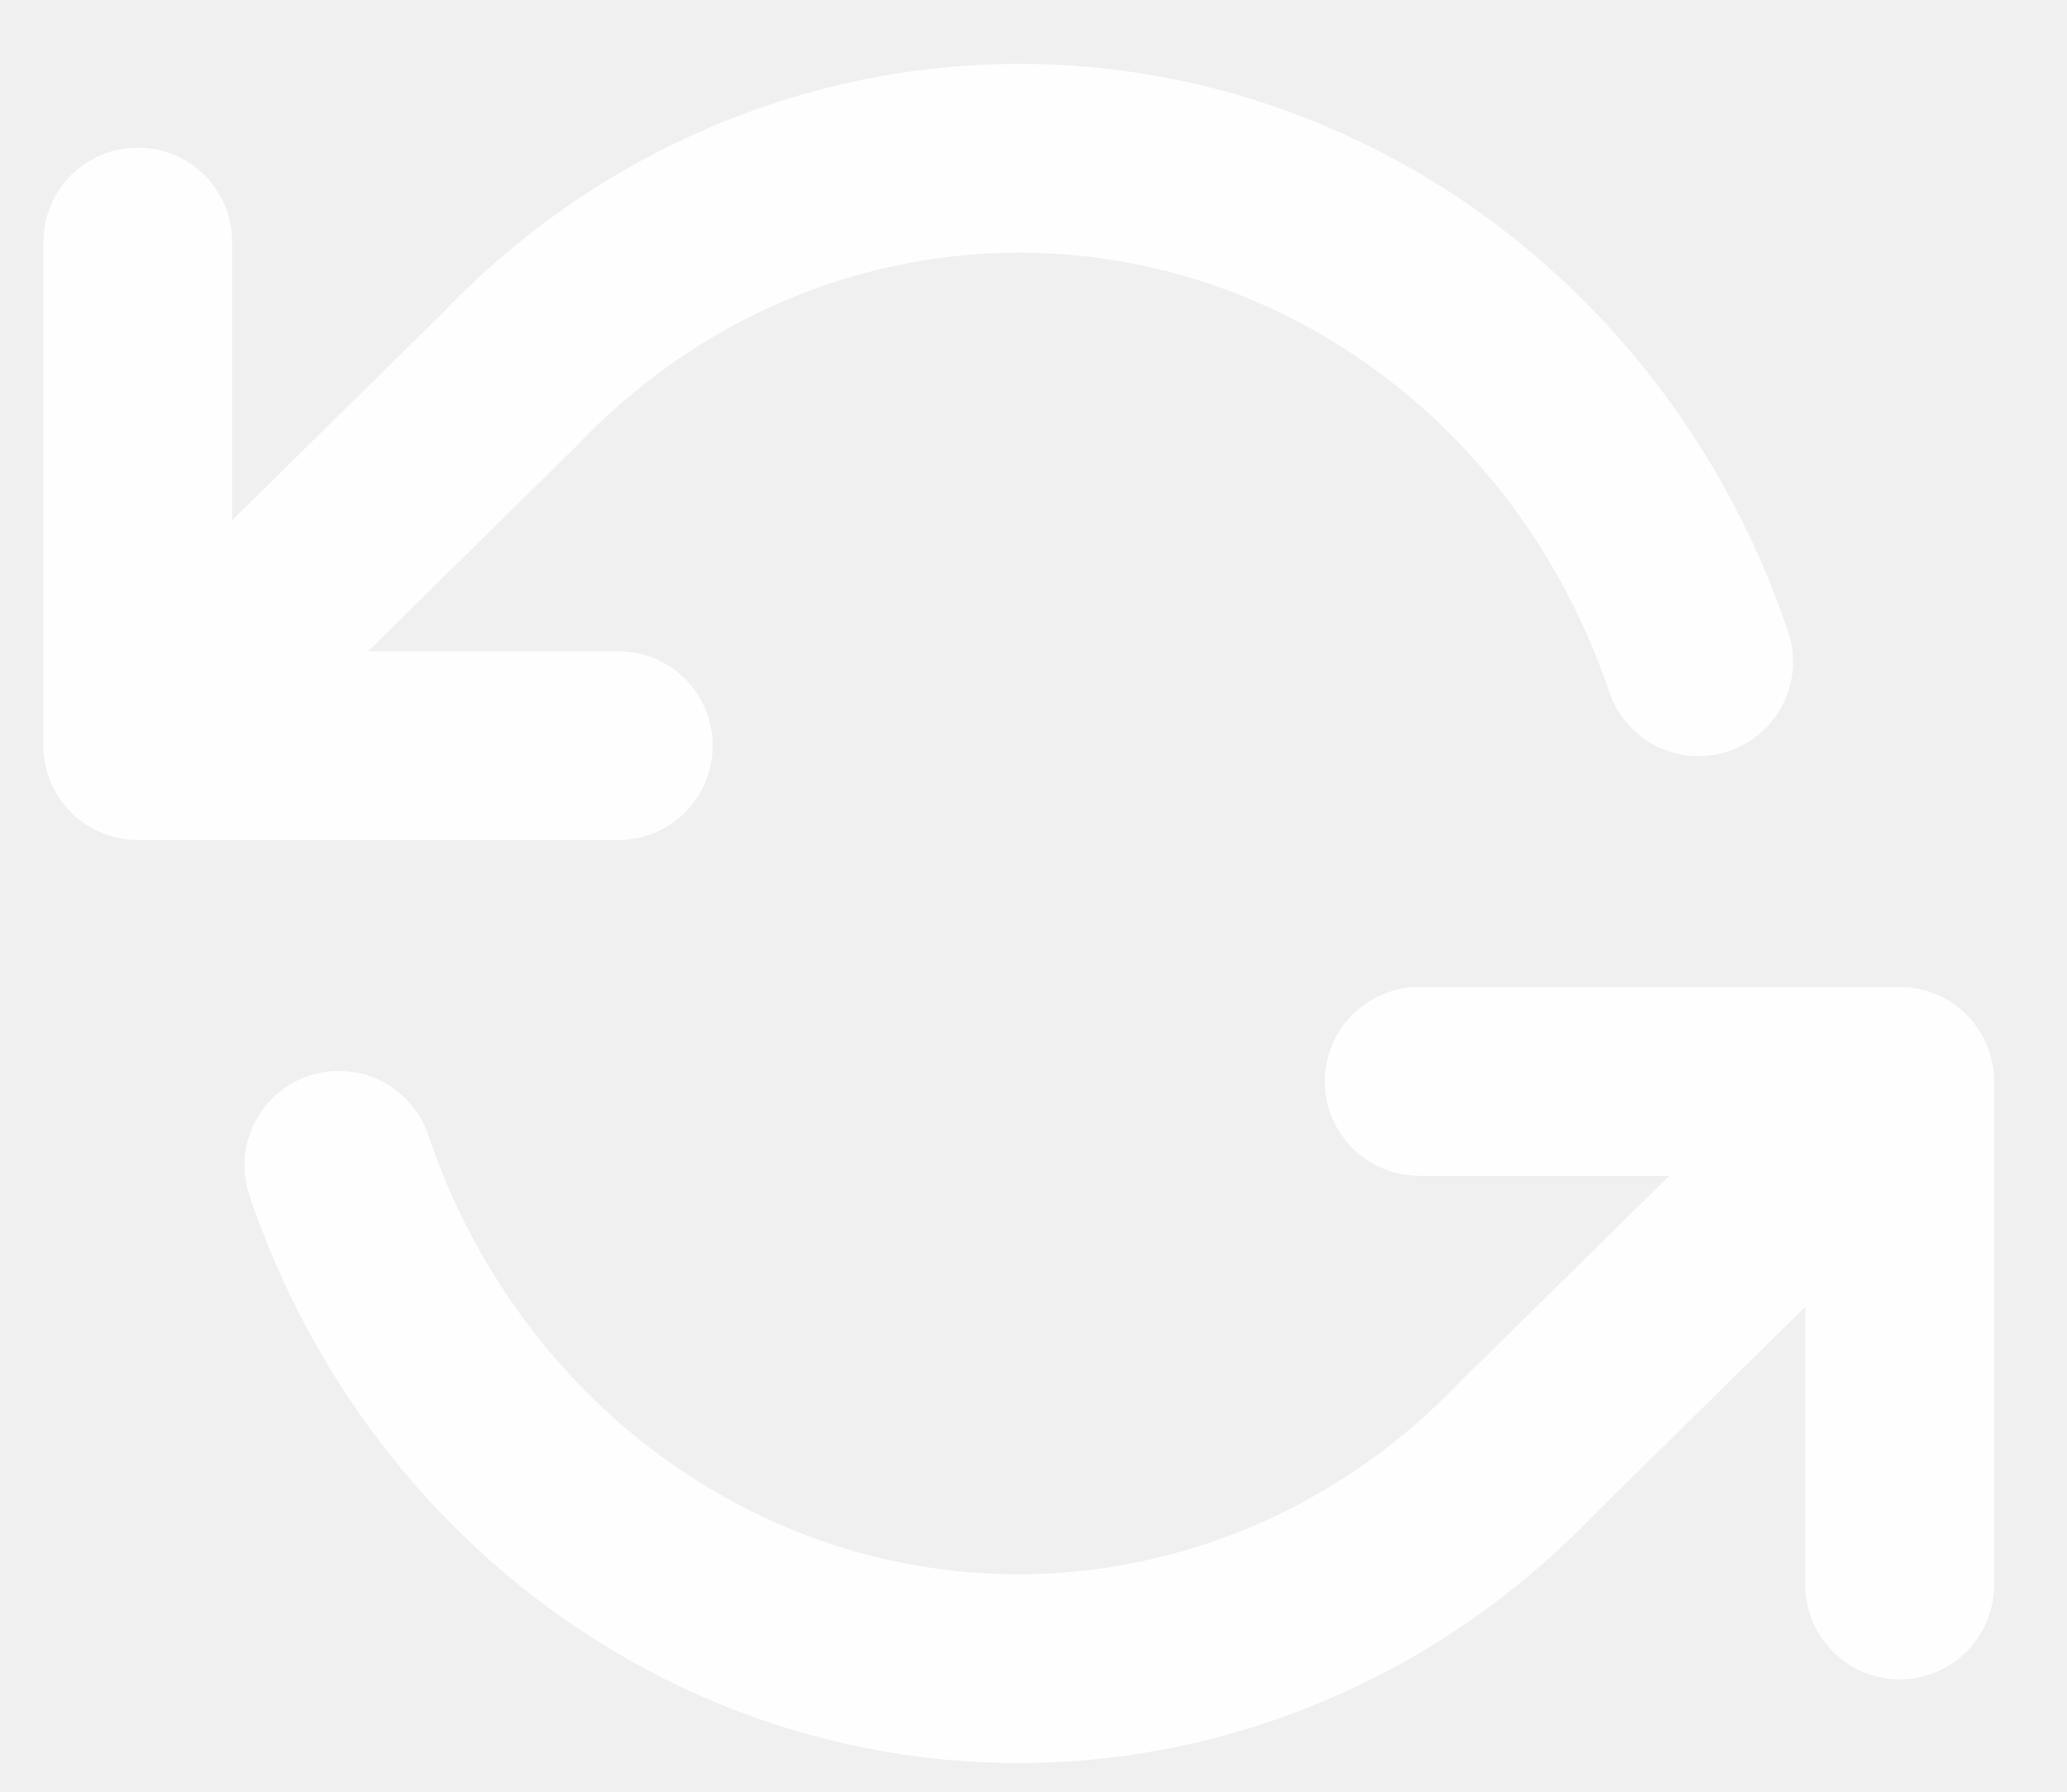
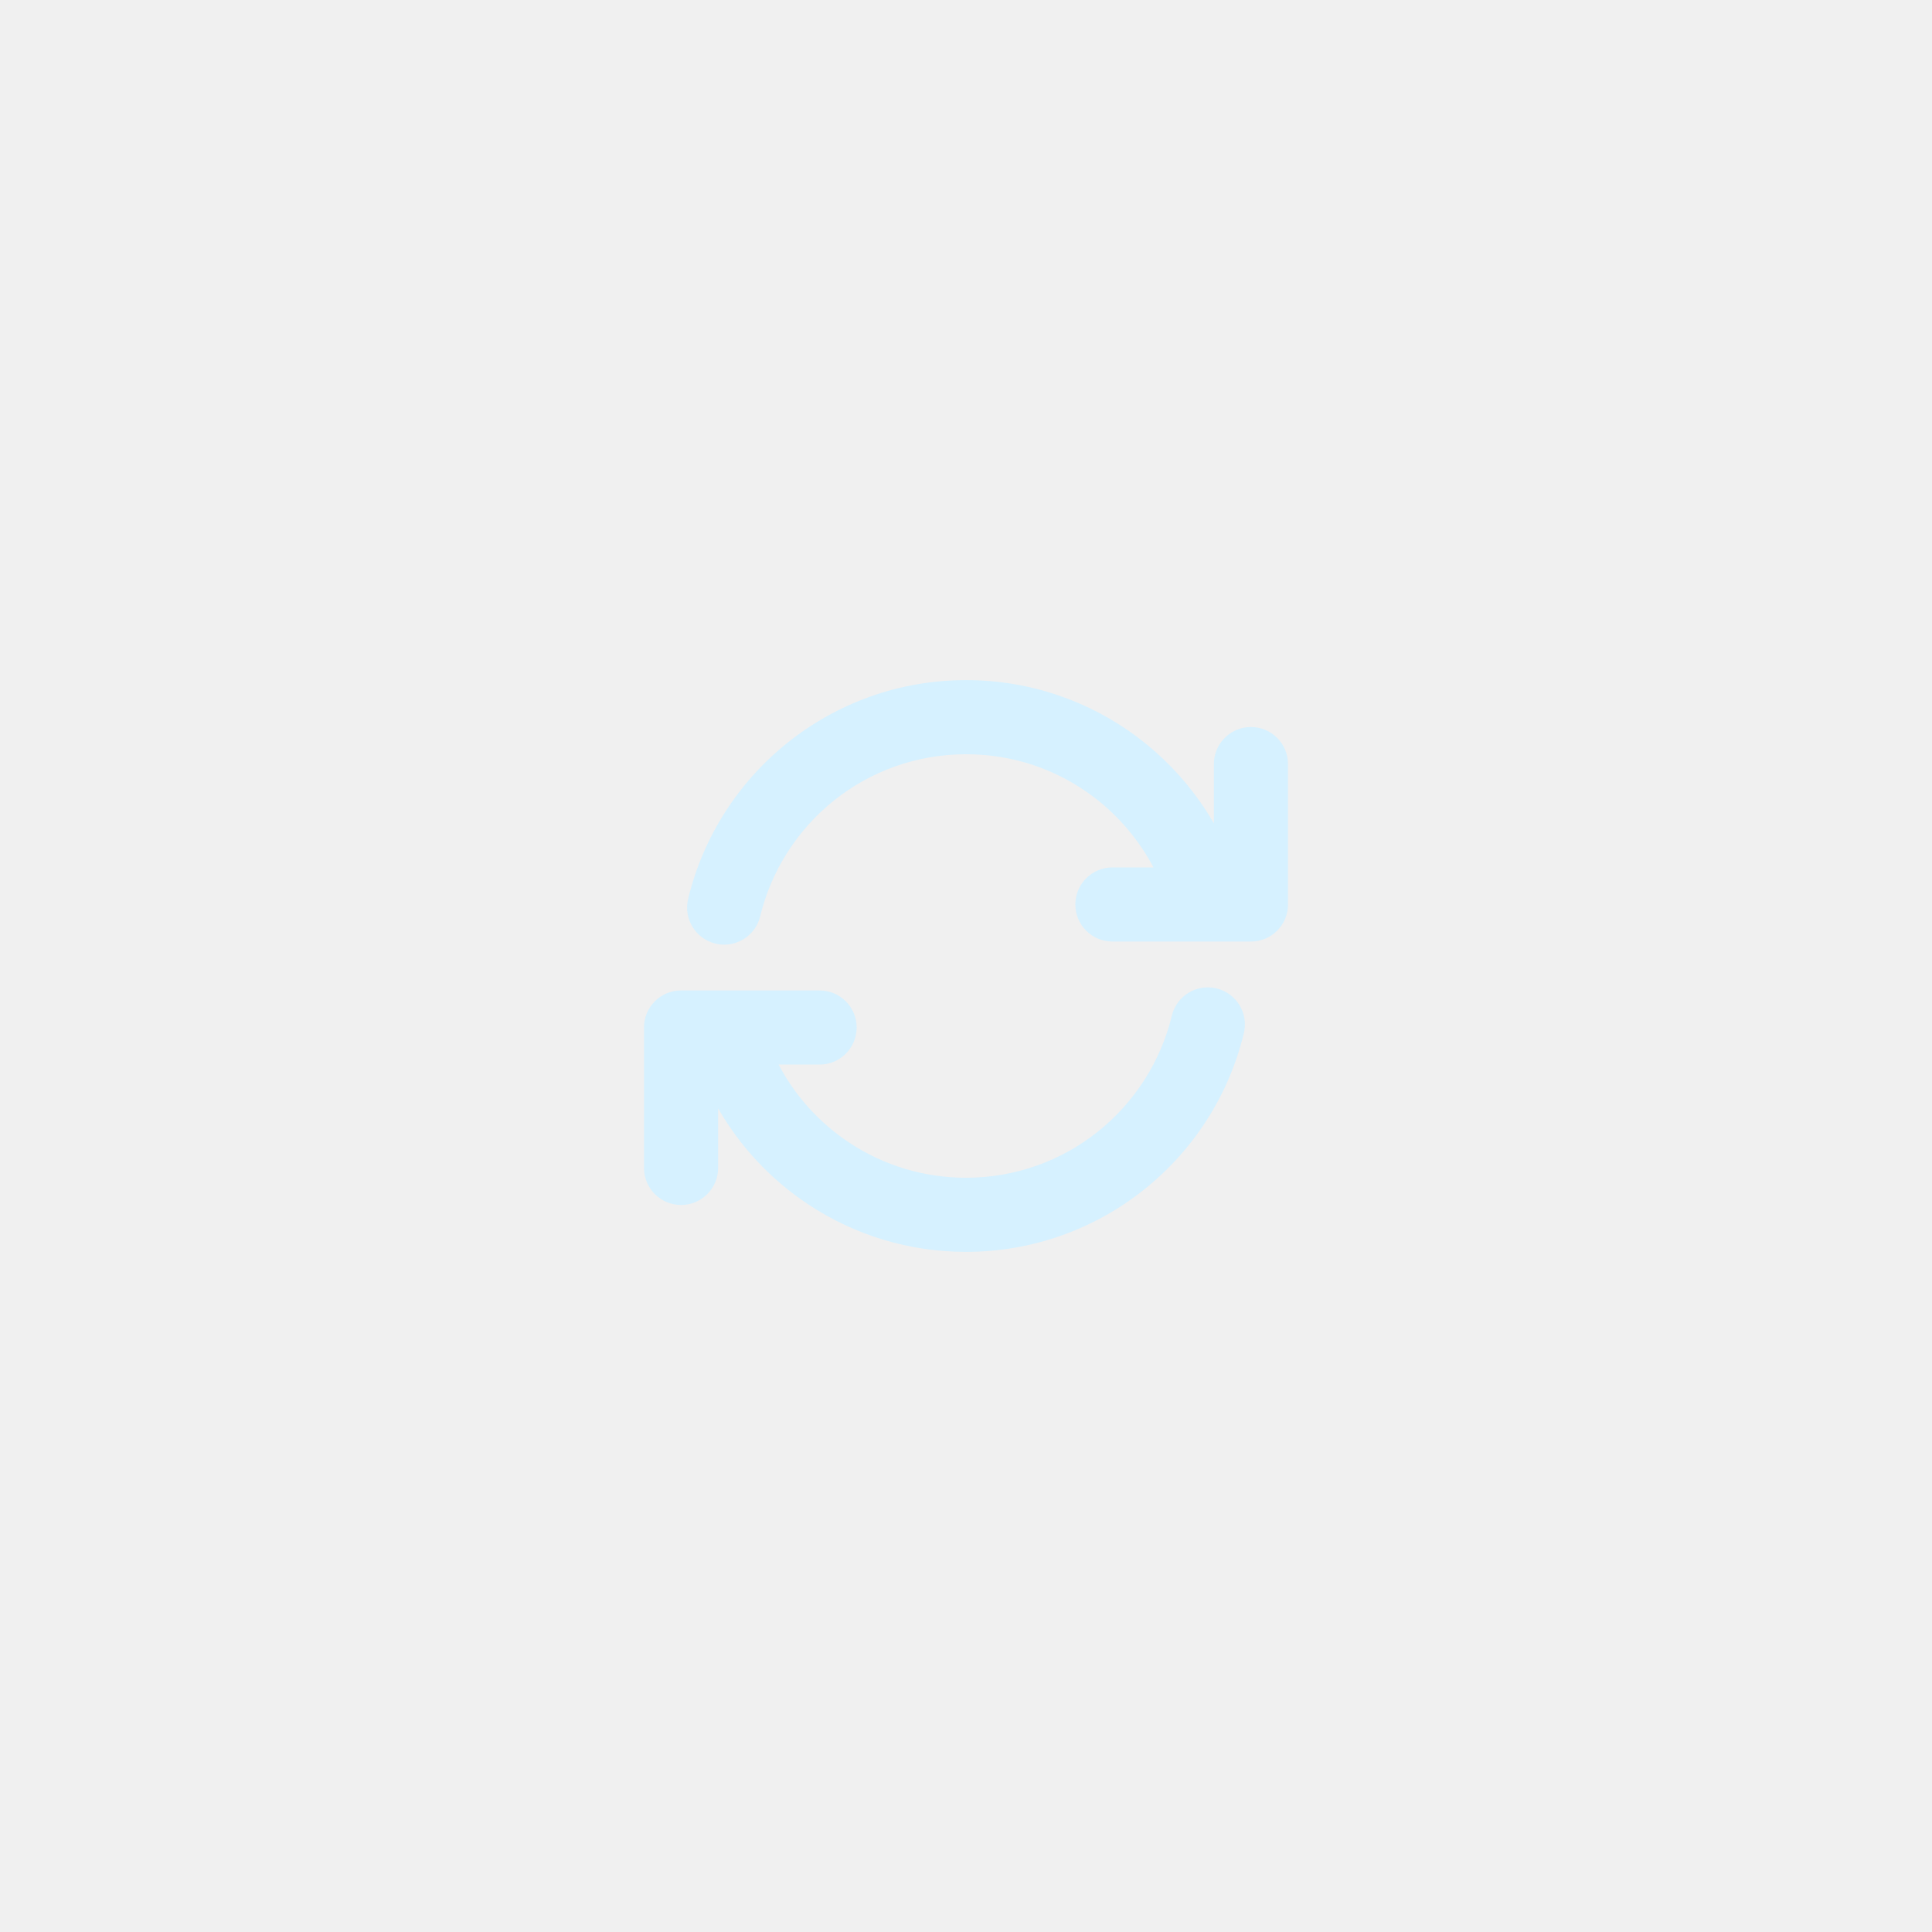
- <svg xmlns="http://www.w3.org/2000/svg" width="15" height="13" viewBox="0 0 15 13" fill="none">
-   <path d="M1 1.756V5.41M1 5.41H4.487M1 5.41L3.697 2.754C4.321 2.099 5.094 1.621 5.943 1.364C6.791 1.107 7.689 1.079 8.55 1.283C9.412 1.487 10.21 1.917 10.871 2.532C11.531 3.147 12.032 3.928 12.327 4.801M13.786 11.5V7.846M13.786 7.846H10.299M13.786 7.846L11.089 10.501C10.464 11.156 9.692 11.634 8.843 11.891C7.994 12.149 7.097 12.176 6.235 11.972C5.374 11.768 4.575 11.338 3.915 10.723C3.254 10.108 2.753 9.327 2.459 8.455" stroke="white" stroke-opacity="0.9" stroke-width="1.37" stroke-linecap="round" stroke-linejoin="round" />
+ <svg xmlns="http://www.w3.org/2000/svg" fill="#d6f1ff" version="1.1" id="Capa_1" width="64px" height="64px" viewBox="-912.19 -912.19 2736.57 2736.57" xml:space="preserve" stroke="#ffffff" stroke-width="0.009">
+   <g id="SVGRepo_bgCarrier" stroke-width="0" />
+   <g id="SVGRepo_tracerCarrier" stroke-linecap="round" stroke-linejoin="round" />
+   <g id="SVGRepo_iconCarrier">
+     <g>
+       <path d="M807.193,170.092v83.973c-6.033-10.458-12.529-20.674-19.512-30.606c-24.436-34.762-54.037-65.357-87.984-90.937 c-34.352-25.885-72.34-46.014-112.908-59.827c-41.957-14.286-85.891-21.529-130.577-21.529c-46.663,0-92.432,7.883-136.03,23.431 c-42.135,15.025-81.295,36.846-116.393,64.858c-34.751,27.735-64.539,60.747-88.534,98.119 c-24.444,38.072-42.191,79.621-52.748,123.492c-6.783,28.19,10.57,56.542,38.761,63.325c4.128,0.993,8.259,1.469,12.325,1.469 c23.705,0,45.21-16.167,51-40.229c15.47-64.292,52.651-122.573,104.694-164.109c26.001-20.751,54.989-36.909,86.16-48.024 c32.249-11.5,66.151-17.331,100.765-17.331c65.672,0,128.018,20.822,180.297,60.214c35.375,26.656,64.541,61.161,85.139,100.095 h-58.166c-28.994,0-52.5,23.505-52.5,52.5s23.506,52.5,52.5,52.5h196.211c28.996,0,52.5-23.505,52.5-52.5V170.092 c0-28.995-23.504-52.5-52.5-52.5C830.699,117.592,807.193,141.097,807.193,170.092z" />
+       <path d="M52.5,794.602c28.995,0,52.5-23.504,52.5-52.5v-84.326c31.275,54.438,74.821,100.955,127.654,135.994 c66.246,43.936,143.417,67.186,223.196,67.254c0.044,0,0.087,0.004,0.13,0.004c0.035,0,0.071-0.002,0.106-0.002 c0.041,0,0.083,0.002,0.124,0.002c0.056,0,0.109-0.004,0.166-0.004c46.524-0.045,92.157-7.924,135.633-23.428 c42.135-15.025,81.295-36.846,116.393-64.857c34.752-27.734,64.539-60.748,88.535-98.119 c24.443-38.072,42.191-79.621,52.748-123.492c6.783-28.189-10.57-56.541-38.762-63.324s-56.541,10.57-63.324,38.76 c-15.471,64.293-52.652,122.574-104.695,164.109c-26,20.75-54.988,36.91-86.16,48.023c-32.217,11.488-66.082,17.318-100.657,17.33 c-59.154-0.023-116.346-17.229-165.398-49.762c-42.3-28.053-76.562-66.006-100.007-110.545h58.028c28.996,0,52.5-23.506,52.5-52.5 c0-28.996-23.505-52.5-52.5-52.5H52.5c-28.995,0-52.5,23.504-52.5,52.5v198.883C0,771.098,23.505,794.602,52.5,794.602z" />
+     </g>
+   </g>
</svg>
